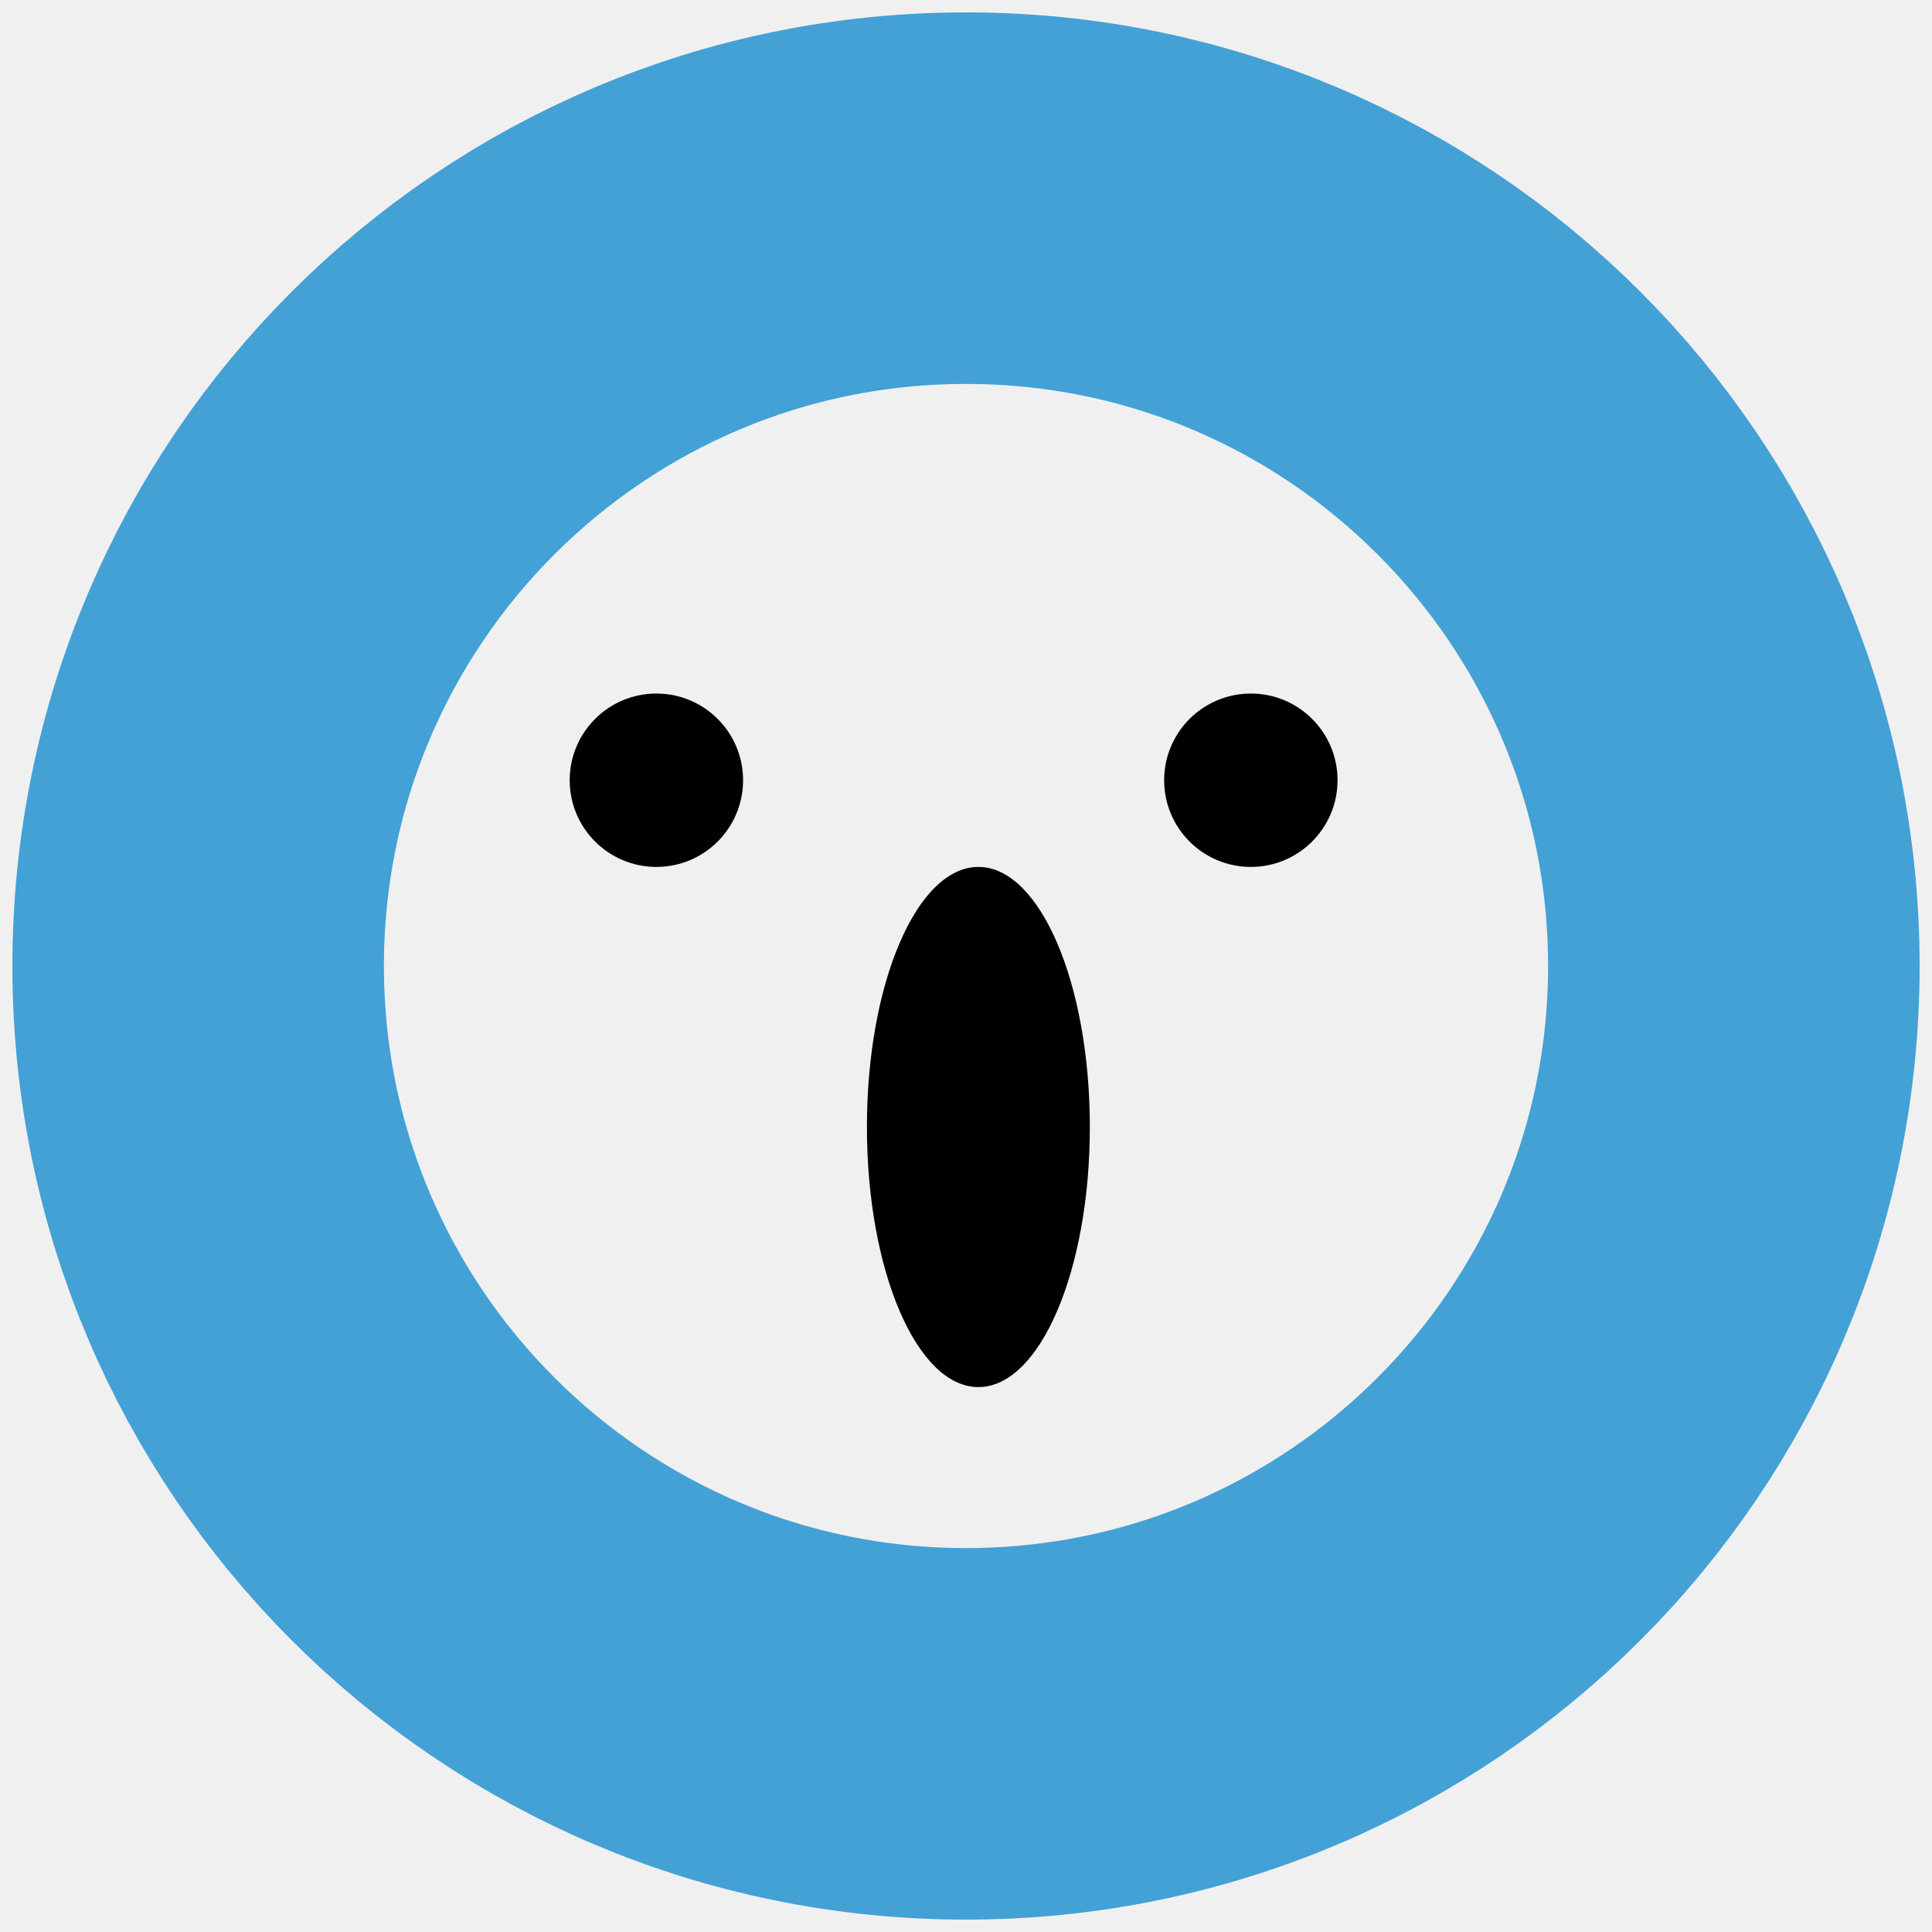
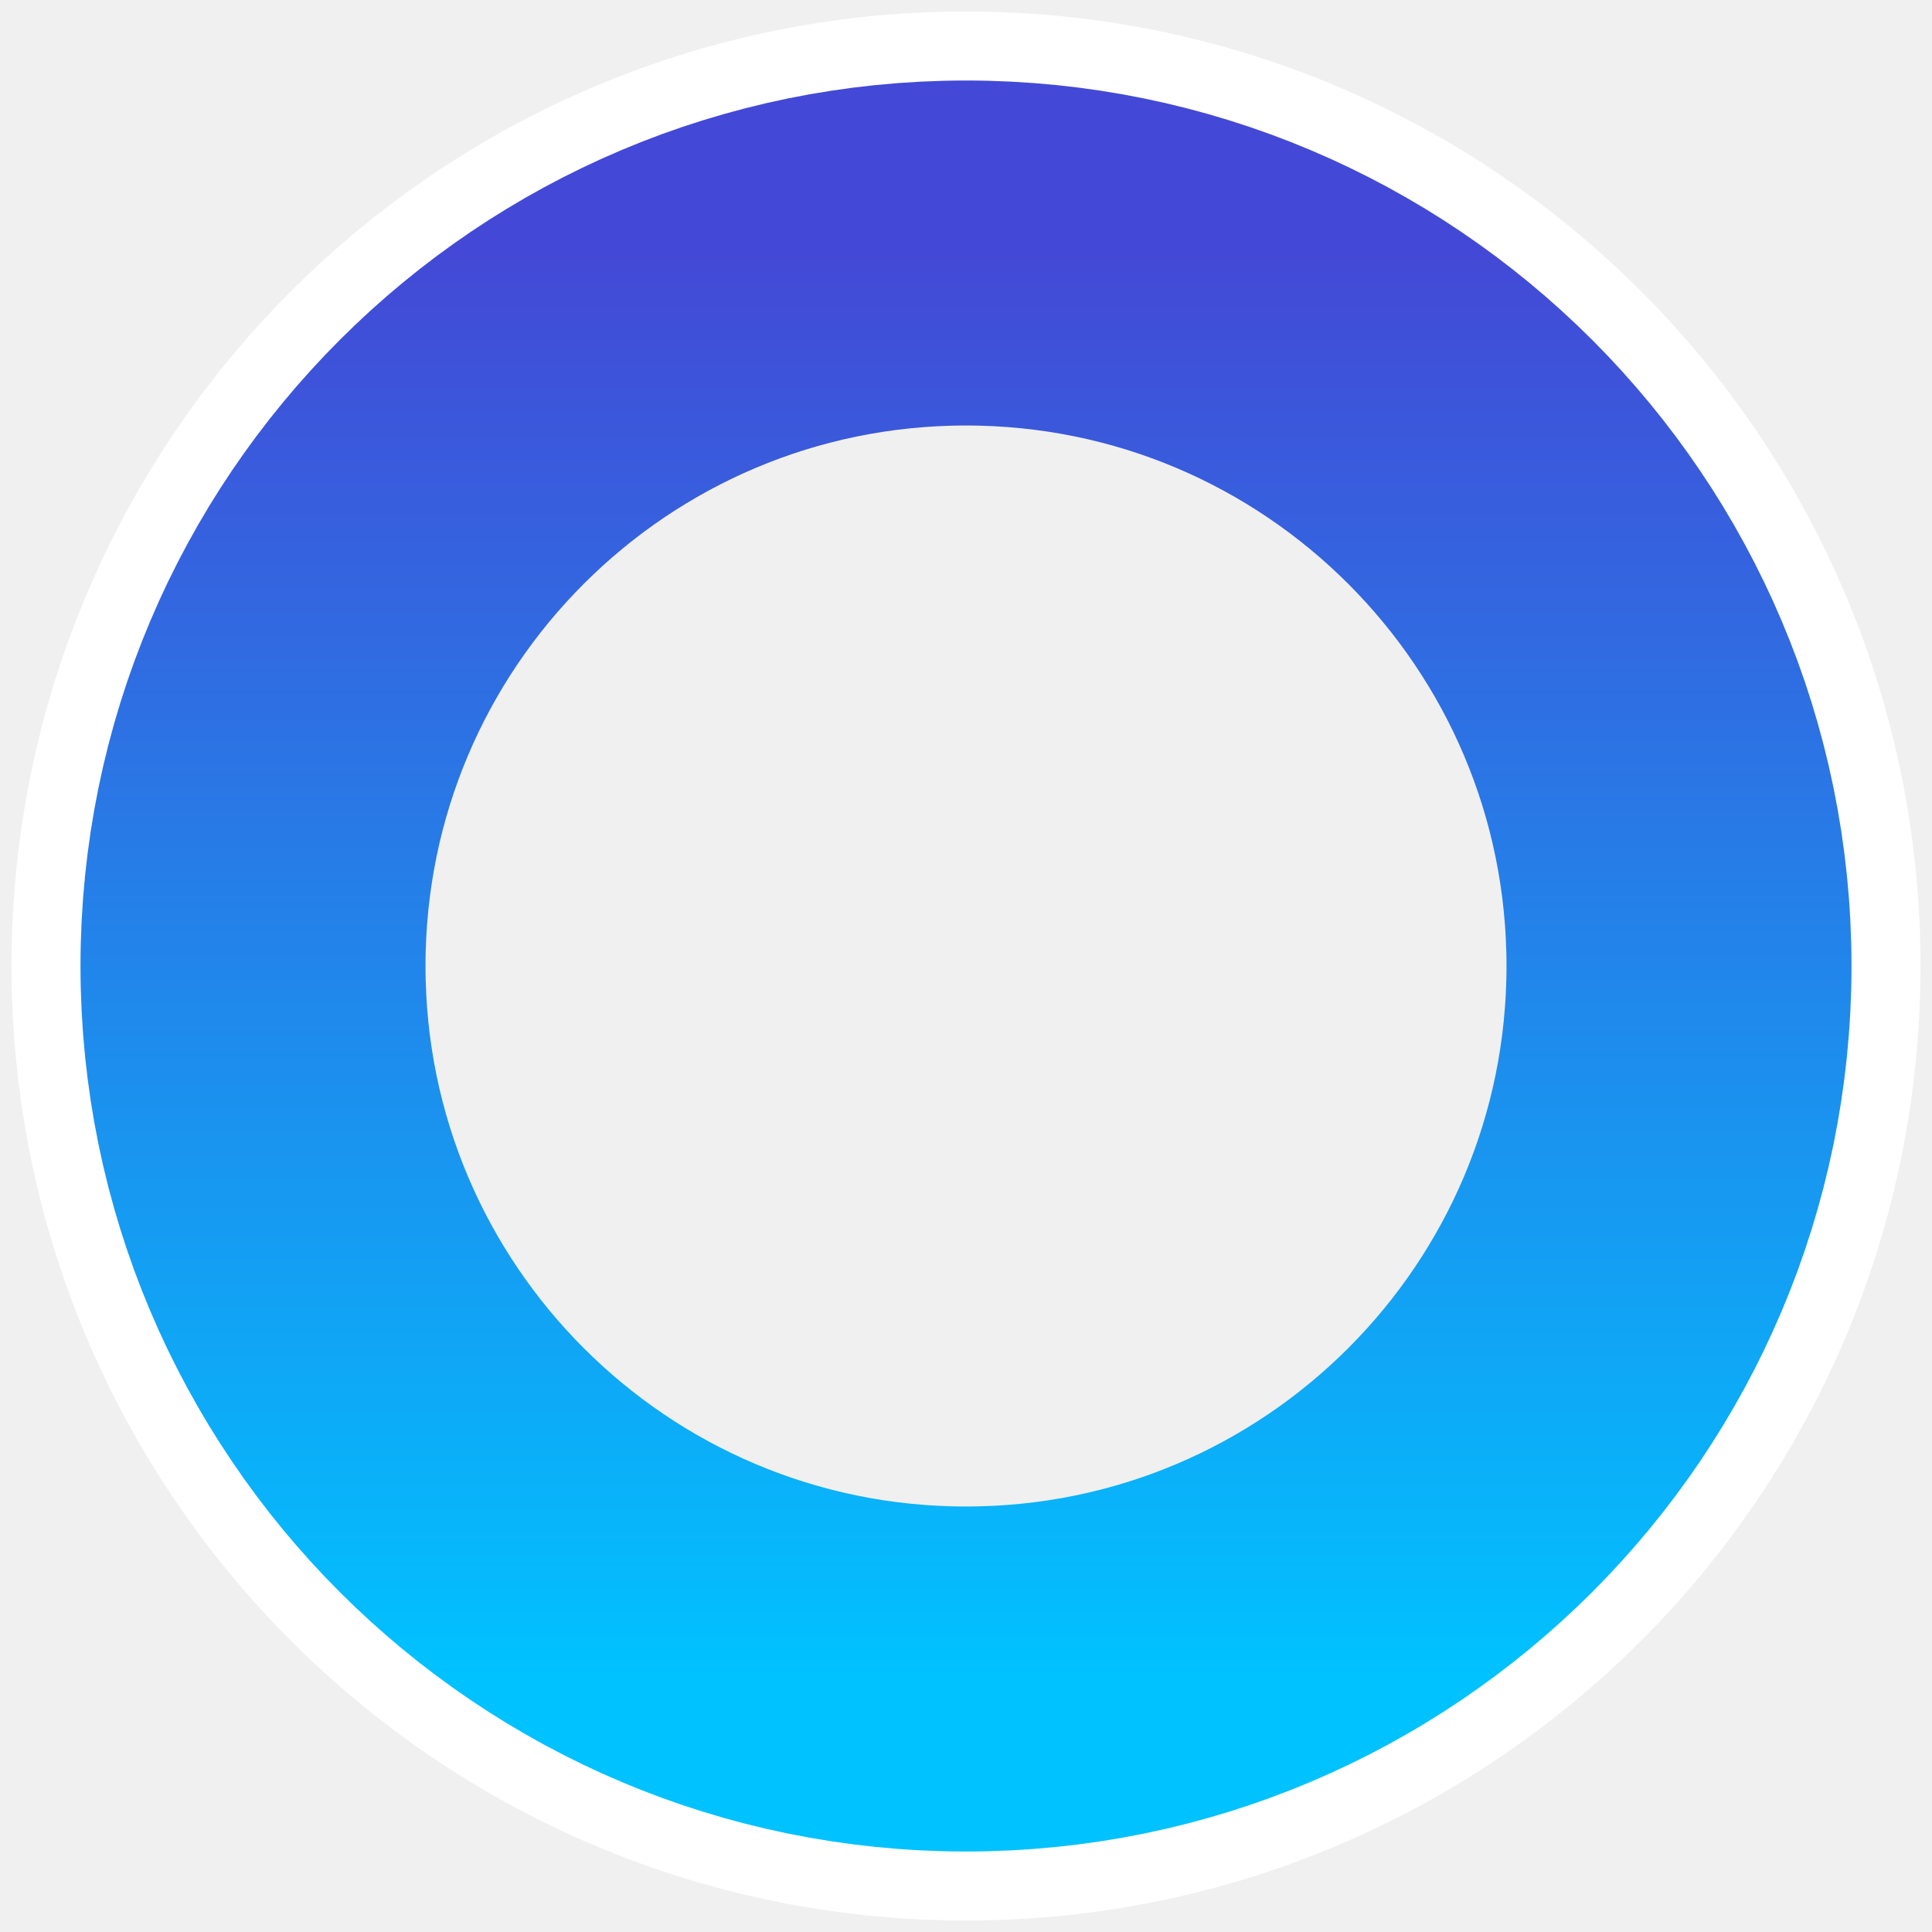
- <svg xmlns="http://www.w3.org/2000/svg" width="78" height="78" viewBox="0 0 78 78" fill="none">
-   <circle cx="39" cy="39" r="31" stroke="#43A1D6" stroke-width="15" />
-   <circle cx="26.5" cy="31.5" r="3.5" fill="black" />
-   <circle cx="50.5" cy="31.5" r="3.5" fill="black" />
-   <ellipse cx="39.5" cy="45.5" rx="4.5" ry="10.5" fill="black" />
+ <svg xmlns="http://www.w3.org/2000/svg" width="84" height="84" viewBox="0 0 84 84" fill="none">
+   <circle cx="42" cy="42" r="34" stroke="white" stroke-width="15" />
+   <circle cx="42" cy="42" r="31" stroke="url(#paint0_linear_1_188)" stroke-width="15" />
+   <defs>
+     <linearGradient id="paint0_linear_1_188" x1="42" y1="11" x2="42" y2="73" gradientUnits="userSpaceOnUse">
+       <stop stop-color="#4349D6" />
+       <stop offset="1" stop-color="#00C2FF" />
+     </linearGradient>
+   </defs>
</svg>
